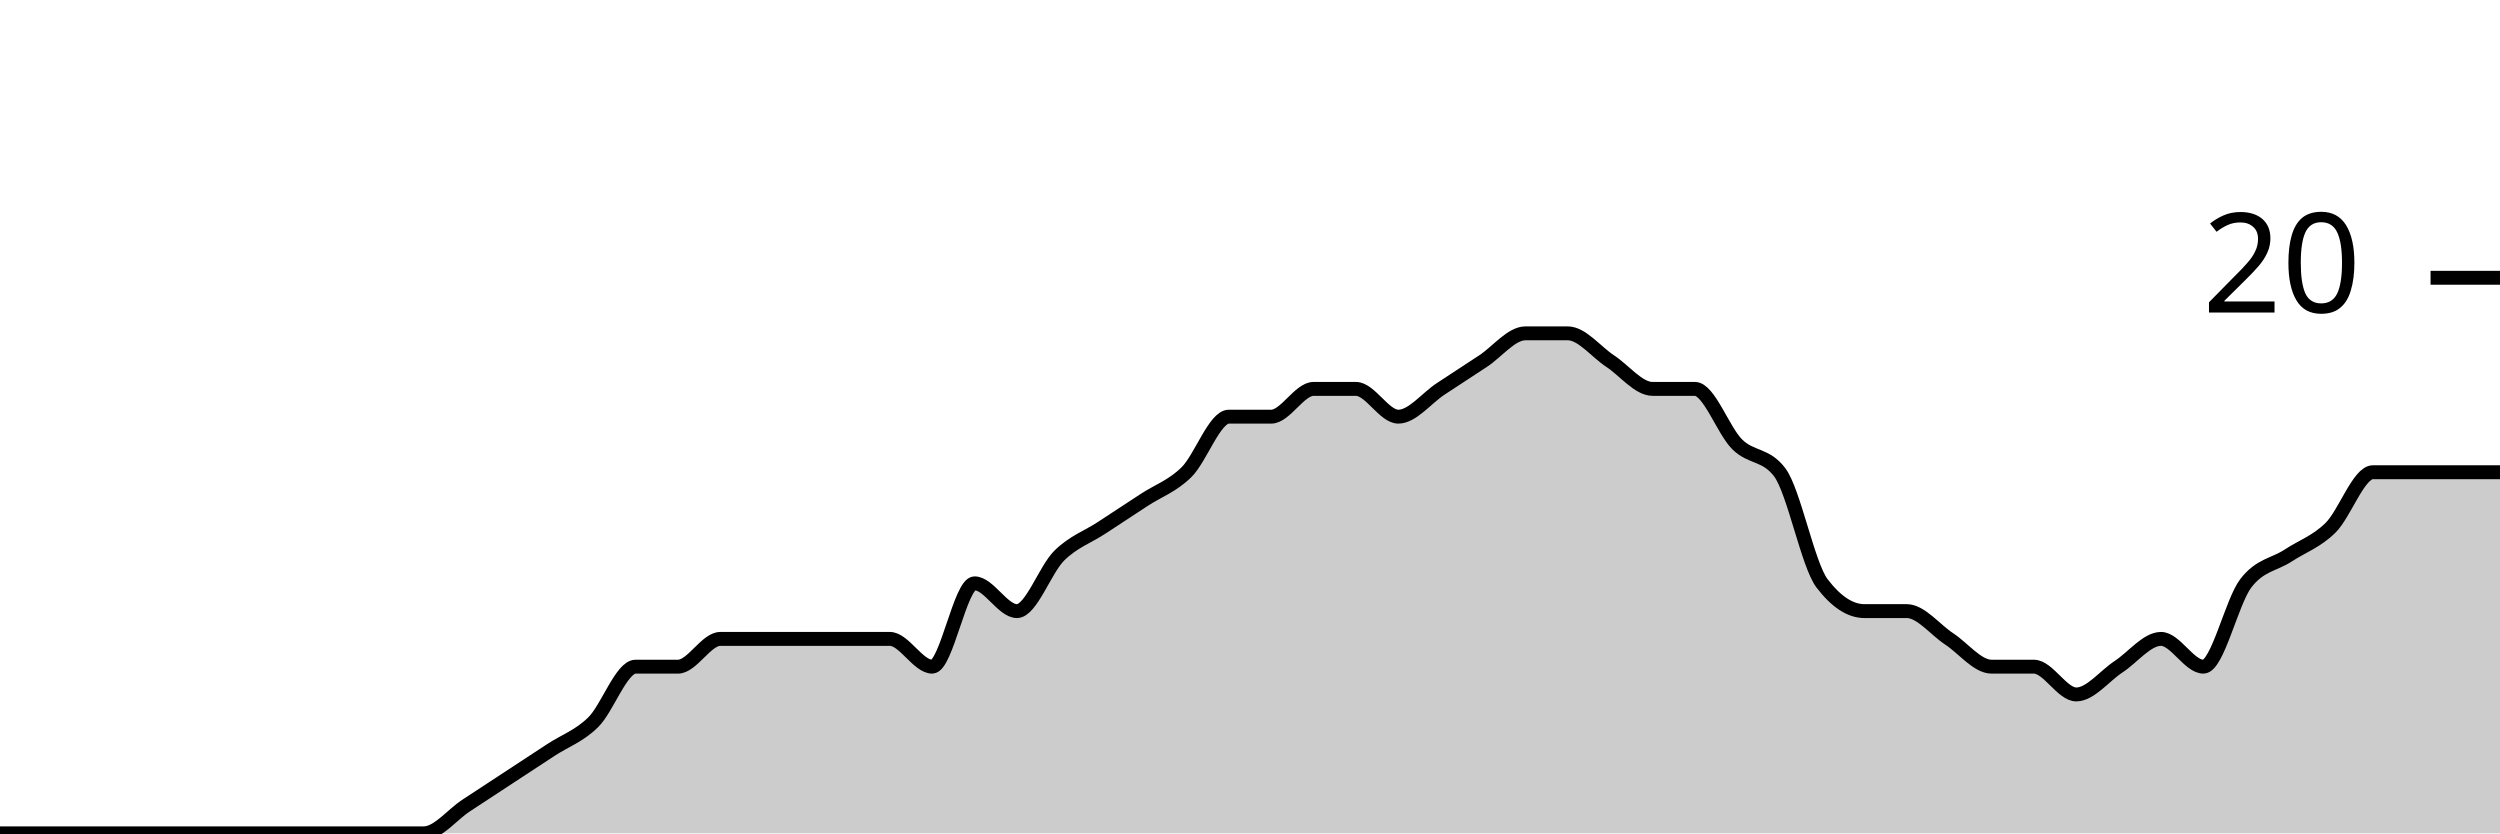
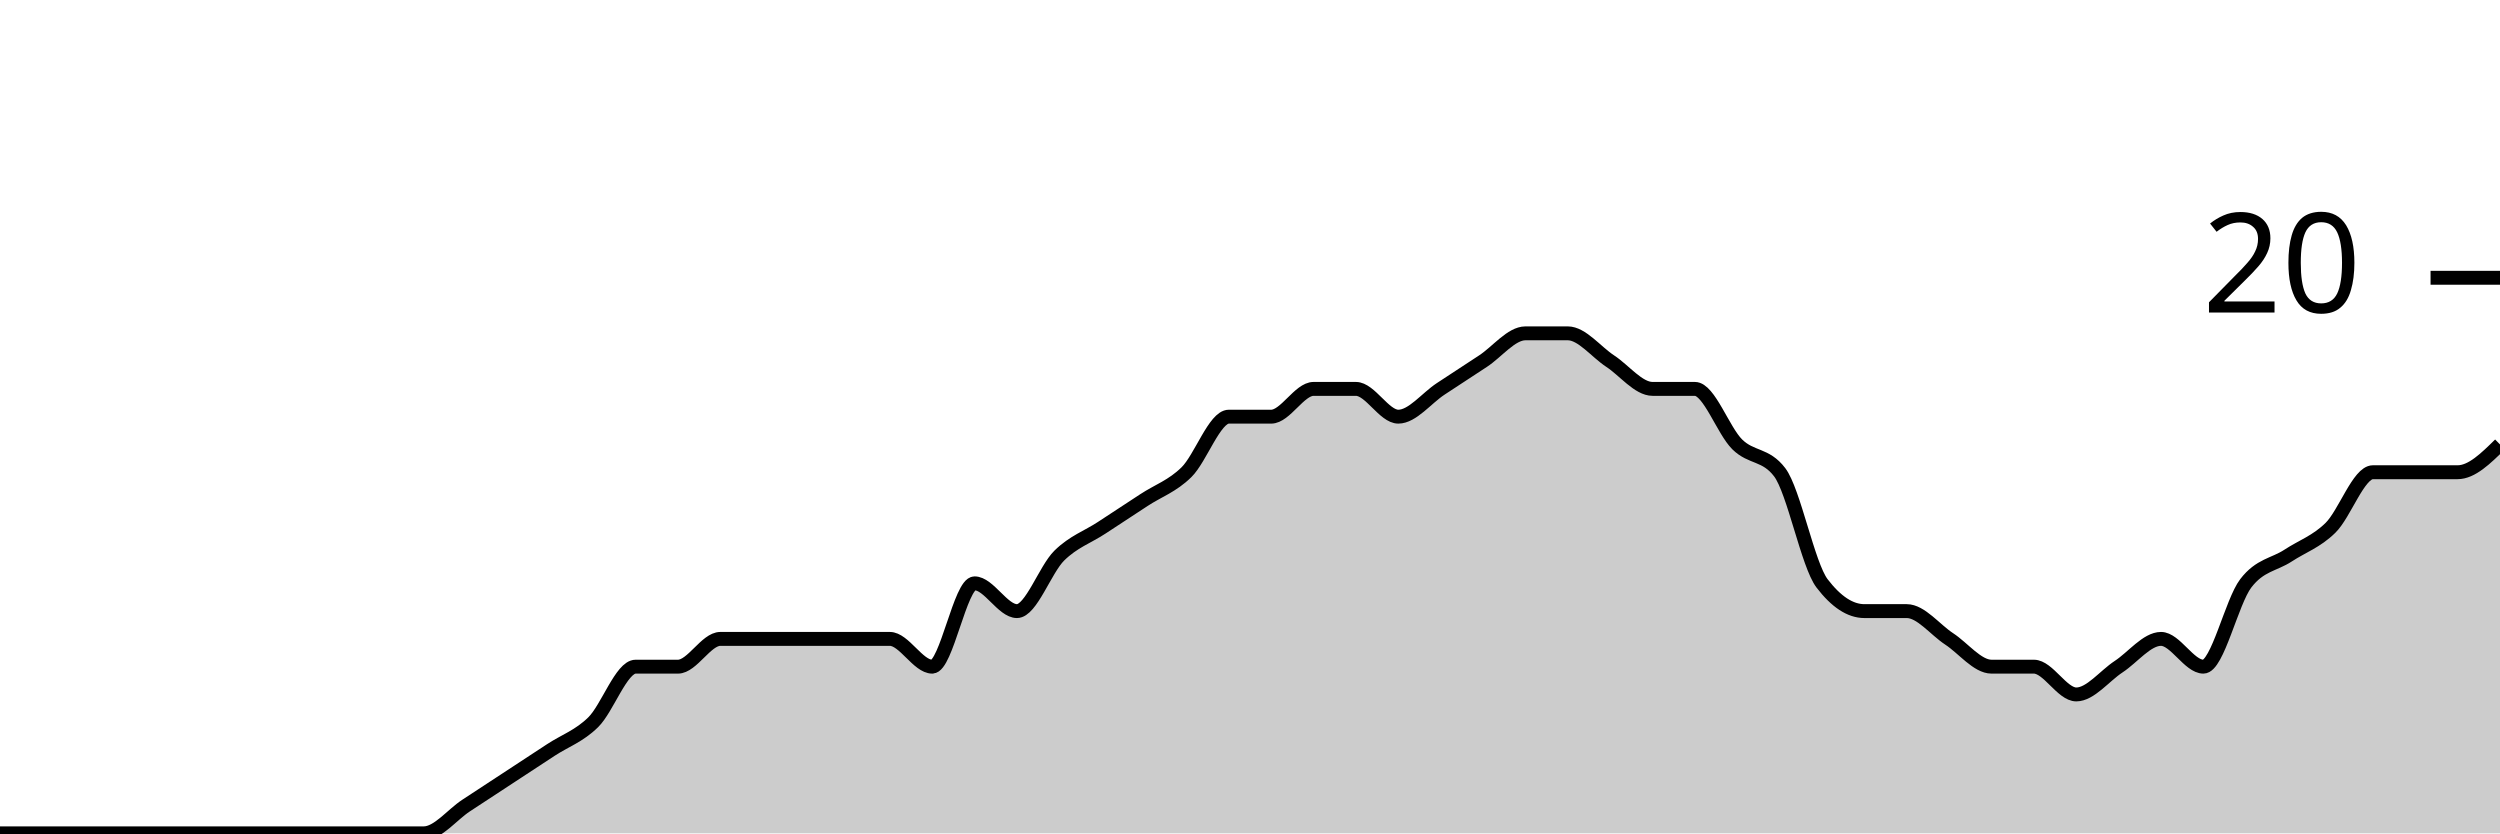
<svg xmlns="http://www.w3.org/2000/svg" viewBox="0 0 180 60">
  <g transform="translate(0,20)">
-     <path class="area" fill="rgba(0, 0, 0, 0.2)" d="M0,40C1.017,40,2.034,40,3.051,40C4.068,40,5.085,40,6.102,40C7.119,40,8.136,40,9.153,40C10.169,40,11.186,40,12.203,40C13.22,40,14.237,40,15.254,40C16.271,40,17.288,40,18.305,40C19.322,40,20.339,40,21.356,40C22.373,40,23.39,40,24.407,40C25.424,40,26.441,40,27.458,40C28.475,40,29.492,40,30.508,40C31.525,40,32.542,38.667,33.559,38C34.576,37.333,35.593,36.667,36.61,36C37.627,35.333,38.644,34.667,39.661,34C40.678,33.333,41.695,33,42.712,32C43.729,31,44.746,28,45.763,28C46.78,28,47.797,28,48.814,28C49.831,28,50.847,26,51.864,26C52.881,26,53.898,26,54.915,26C55.932,26,56.949,26,57.966,26C58.983,26,60,26,61.017,26C62.034,26,63.051,26,64.068,26C65.085,26,66.102,28,67.119,28C68.136,28,69.153,22,70.169,22C71.186,22,72.203,24,73.22,24C74.237,24,75.254,21,76.271,20C77.288,19,78.305,18.667,79.322,18C80.339,17.333,81.356,16.667,82.373,16C83.39,15.333,84.407,15,85.424,14C86.441,13,87.458,10,88.475,10C89.492,10,90.508,10,91.525,10C92.542,10,93.559,8,94.576,8C95.593,8,96.61,8,97.627,8C98.644,8,99.661,10,100.678,10C101.695,10,102.712,8.667,103.729,8C104.746,7.333,105.763,6.667,106.78,6C107.797,5.333,108.814,4,109.831,4C110.847,4,111.864,4,112.881,4C113.898,4,114.915,5.333,115.932,6C116.949,6.667,117.966,8,118.983,8C120,8,121.017,8,122.034,8C123.051,8,124.068,11,125.085,12C126.102,13,127.119,12.667,128.136,14C129.153,15.333,130.169,20.667,131.186,22C132.203,23.333,133.22,24,134.237,24C135.254,24,136.271,24,137.288,24C138.305,24,139.322,25.333,140.339,26C141.356,26.667,142.373,28,143.39,28C144.407,28,145.424,28,146.441,28C147.458,28,148.475,30,149.492,30C150.508,30,151.525,28.667,152.542,28C153.559,27.333,154.576,26,155.593,26C156.61,26,157.627,28,158.644,28C159.661,28,160.678,23.333,161.695,22C162.712,20.667,163.729,20.667,164.746,20C165.763,19.333,166.78,19,167.797,18C168.814,17,169.831,14,170.847,14C171.864,14,172.881,14,173.898,14C174.915,14,175.932,14,176.949,14C177.966,14,178.983,14,180,14L180,40C178.983,40,177.966,40,176.949,40C175.932,40,174.915,40,173.898,40C172.881,40,171.864,40,170.847,40C169.831,40,168.814,40,167.797,40C166.78,40,165.763,40,164.746,40C163.729,40,162.712,40,161.695,40C160.678,40,159.661,40,158.644,40C157.627,40,156.61,40,155.593,40C154.576,40,153.559,40,152.542,40C151.525,40,150.508,40,149.492,40C148.475,40,147.458,40,146.441,40C145.424,40,144.407,40,143.39,40C142.373,40,141.356,40,140.339,40C139.322,40,138.305,40,137.288,40C136.271,40,135.254,40,134.237,40C133.22,40,132.203,40,131.186,40C130.169,40,129.153,40,128.136,40C127.119,40,126.102,40,125.085,40C124.068,40,123.051,40,122.034,40C121.017,40,120,40,118.983,40C117.966,40,116.949,40,115.932,40C114.915,40,113.898,40,112.881,40C111.864,40,110.847,40,109.831,40C108.814,40,107.797,40,106.78,40C105.763,40,104.746,40,103.729,40C102.712,40,101.695,40,100.678,40C99.661,40,98.644,40,97.627,40C96.61,40,95.593,40,94.576,40C93.559,40,92.542,40,91.525,40C90.508,40,89.492,40,88.475,40C87.458,40,86.441,40,85.424,40C84.407,40,83.39,40,82.373,40C81.356,40,80.339,40,79.322,40C78.305,40,77.288,40,76.271,40C75.254,40,74.237,40,73.22,40C72.203,40,71.186,40,70.169,40C69.153,40,68.136,40,67.119,40C66.102,40,65.085,40,64.068,40C63.051,40,62.034,40,61.017,40C60,40,58.983,40,57.966,40C56.949,40,55.932,40,54.915,40C53.898,40,52.881,40,51.864,40C50.847,40,49.831,40,48.814,40C47.797,40,46.78,40,45.763,40C44.746,40,43.729,40,42.712,40C41.695,40,40.678,40,39.661,40C38.644,40,37.627,40,36.61,40C35.593,40,34.576,40,33.559,40C32.542,40,31.525,40,30.508,40C29.492,40,28.475,40,27.458,40C26.441,40,25.424,40,24.407,40C23.39,40,22.373,40,21.356,40C20.339,40,19.322,40,18.305,40C17.288,40,16.271,40,15.254,40C14.237,40,13.22,40,12.203,40C11.186,40,10.169,40,9.153,40C8.136,40,7.119,40,6.102,40C5.085,40,4.068,40,3.051,40C2.034,40,1.017,40,0,40Z" />
-     <path class="line" stroke="black" fill="none" d="M0,40C1.017,40,2.034,40,3.051,40C4.068,40,5.085,40,6.102,40C7.119,40,8.136,40,9.153,40C10.169,40,11.186,40,12.203,40C13.22,40,14.237,40,15.254,40C16.271,40,17.288,40,18.305,40C19.322,40,20.339,40,21.356,40C22.373,40,23.39,40,24.407,40C25.424,40,26.441,40,27.458,40C28.475,40,29.492,40,30.508,40C31.525,40,32.542,38.667,33.559,38C34.576,37.333,35.593,36.667,36.61,36C37.627,35.333,38.644,34.667,39.661,34C40.678,33.333,41.695,33,42.712,32C43.729,31,44.746,28,45.763,28C46.78,28,47.797,28,48.814,28C49.831,28,50.847,26,51.864,26C52.881,26,53.898,26,54.915,26C55.932,26,56.949,26,57.966,26C58.983,26,60,26,61.017,26C62.034,26,63.051,26,64.068,26C65.085,26,66.102,28,67.119,28C68.136,28,69.153,22,70.169,22C71.186,22,72.203,24,73.22,24C74.237,24,75.254,21,76.271,20C77.288,19,78.305,18.667,79.322,18C80.339,17.333,81.356,16.667,82.373,16C83.39,15.333,84.407,15,85.424,14C86.441,13,87.458,10,88.475,10C89.492,10,90.508,10,91.525,10C92.542,10,93.559,8,94.576,8C95.593,8,96.61,8,97.627,8C98.644,8,99.661,10,100.678,10C101.695,10,102.712,8.667,103.729,8C104.746,7.333,105.763,6.667,106.78,6C107.797,5.333,108.814,4,109.831,4C110.847,4,111.864,4,112.881,4C113.898,4,114.915,5.333,115.932,6C116.949,6.667,117.966,8,118.983,8C120,8,121.017,8,122.034,8C123.051,8,124.068,11,125.085,12C126.102,13,127.119,12.667,128.136,14C129.153,15.333,130.169,20.667,131.186,22C132.203,23.333,133.22,24,134.237,24C135.254,24,136.271,24,137.288,24C138.305,24,139.322,25.333,140.339,26C141.356,26.667,142.373,28,143.39,28C144.407,28,145.424,28,146.441,28C147.458,28,148.475,30,149.492,30C150.508,30,151.525,28.667,152.542,28C153.559,27.333,154.576,26,155.593,26C156.61,26,157.627,28,158.644,28C159.661,28,160.678,23.333,161.695,22C162.712,20.667,163.729,20.667,164.746,20C165.763,19.333,166.78,19,167.797,18C168.814,17,169.831,14,170.847,14C171.864,14,172.881,14,173.898,14C174.915,14,175.932,14,176.949,14C177.966,14,178.983,14,180,14" />
+     <path class="area" fill="rgba(0, 0, 0, 0.2)" d="M0,40C1.017,40,2.034,40,3.051,40C4.068,40,5.085,40,6.102,40C7.119,40,8.136,40,9.153,40C10.169,40,11.186,40,12.203,40C13.22,40,14.237,40,15.254,40C16.271,40,17.288,40,18.305,40C19.322,40,20.339,40,21.356,40C22.373,40,23.39,40,24.407,40C25.424,40,26.441,40,27.458,40C28.475,40,29.492,40,30.508,40C31.525,40,32.542,38.667,33.559,38C34.576,37.333,35.593,36.667,36.61,36C37.627,35.333,38.644,34.667,39.661,34C40.678,33.333,41.695,33,42.712,32C43.729,31,44.746,28,45.763,28C46.78,28,47.797,28,48.814,28C49.831,28,50.847,26,51.864,26C52.881,26,53.898,26,54.915,26C55.932,26,56.949,26,57.966,26C58.983,26,60,26,61.017,26C62.034,26,63.051,26,64.068,26C65.085,26,66.102,28,67.119,28C68.136,28,69.153,22,70.169,22C71.186,22,72.203,24,73.22,24C74.237,24,75.254,21,76.271,20C77.288,19,78.305,18.667,79.322,18C80.339,17.333,81.356,16.667,82.373,16C83.39,15.333,84.407,15,85.424,14C86.441,13,87.458,10,88.475,10C89.492,10,90.508,10,91.525,10C92.542,10,93.559,8,94.576,8C95.593,8,96.61,8,97.627,8C98.644,8,99.661,10,100.678,10C101.695,10,102.712,8.667,103.729,8C104.746,7.333,105.763,6.667,106.78,6C107.797,5.333,108.814,4,109.831,4C110.847,4,111.864,4,112.881,4C113.898,4,114.915,5.333,115.932,6C116.949,6.667,117.966,8,118.983,8C120,8,121.017,8,122.034,8C123.051,8,124.068,11,125.085,12C126.102,13,127.119,12.667,128.136,14C129.153,15.333,130.169,20.667,131.186,22C132.203,23.333,133.22,24,134.237,24C135.254,24,136.271,24,137.288,24C138.305,24,139.322,25.333,140.339,26C141.356,26.667,142.373,28,143.39,28C144.407,28,145.424,28,146.441,28C147.458,28,148.475,30,149.492,30C150.508,30,151.525,28.667,152.542,28C153.559,27.333,154.576,26,155.593,26C156.61,26,157.627,28,158.644,28C159.661,28,160.678,23.333,161.695,22C162.712,20.667,163.729,20.667,164.746,20C165.763,19.333,166.78,19,167.797,18C168.814,17,169.831,14,170.847,14C171.864,14,172.881,14,173.898,14C174.915,14,175.932,14,176.949,14C177.966,14,178.983,13,180,12L180,40C178.983,40,177.966,40,176.949,40C175.932,40,174.915,40,173.898,40C172.881,40,171.864,40,170.847,40C169.831,40,168.814,40,167.797,40C166.78,40,165.763,40,164.746,40C163.729,40,162.712,40,161.695,40C160.678,40,159.661,40,158.644,40C157.627,40,156.61,40,155.593,40C154.576,40,153.559,40,152.542,40C151.525,40,150.508,40,149.492,40C148.475,40,147.458,40,146.441,40C145.424,40,144.407,40,143.39,40C142.373,40,141.356,40,140.339,40C139.322,40,138.305,40,137.288,40C136.271,40,135.254,40,134.237,40C133.22,40,132.203,40,131.186,40C130.169,40,129.153,40,128.136,40C127.119,40,126.102,40,125.085,40C124.068,40,123.051,40,122.034,40C121.017,40,120,40,118.983,40C117.966,40,116.949,40,115.932,40C114.915,40,113.898,40,112.881,40C111.864,40,110.847,40,109.831,40C108.814,40,107.797,40,106.78,40C105.763,40,104.746,40,103.729,40C102.712,40,101.695,40,100.678,40C99.661,40,98.644,40,97.627,40C96.61,40,95.593,40,94.576,40C93.559,40,92.542,40,91.525,40C90.508,40,89.492,40,88.475,40C87.458,40,86.441,40,85.424,40C84.407,40,83.39,40,82.373,40C81.356,40,80.339,40,79.322,40C78.305,40,77.288,40,76.271,40C75.254,40,74.237,40,73.22,40C72.203,40,71.186,40,70.169,40C69.153,40,68.136,40,67.119,40C66.102,40,65.085,40,64.068,40C63.051,40,62.034,40,61.017,40C60,40,58.983,40,57.966,40C56.949,40,55.932,40,54.915,40C53.898,40,52.881,40,51.864,40C50.847,40,49.831,40,48.814,40C47.797,40,46.78,40,45.763,40C44.746,40,43.729,40,42.712,40C41.695,40,40.678,40,39.661,40C38.644,40,37.627,40,36.61,40C35.593,40,34.576,40,33.559,40C32.542,40,31.525,40,30.508,40C29.492,40,28.475,40,27.458,40C26.441,40,25.424,40,24.407,40C23.39,40,22.373,40,21.356,40C20.339,40,19.322,40,18.305,40C17.288,40,16.271,40,15.254,40C14.237,40,13.22,40,12.203,40C11.186,40,10.169,40,9.153,40C8.136,40,7.119,40,6.102,40C5.085,40,4.068,40,3.051,40C2.034,40,1.017,40,0,40Z" />
+     <path class="line" stroke="black" fill="none" d="M0,40C1.017,40,2.034,40,3.051,40C4.068,40,5.085,40,6.102,40C7.119,40,8.136,40,9.153,40C10.169,40,11.186,40,12.203,40C13.22,40,14.237,40,15.254,40C16.271,40,17.288,40,18.305,40C19.322,40,20.339,40,21.356,40C22.373,40,23.39,40,24.407,40C25.424,40,26.441,40,27.458,40C28.475,40,29.492,40,30.508,40C31.525,40,32.542,38.667,33.559,38C34.576,37.333,35.593,36.667,36.61,36C37.627,35.333,38.644,34.667,39.661,34C40.678,33.333,41.695,33,42.712,32C43.729,31,44.746,28,45.763,28C46.78,28,47.797,28,48.814,28C49.831,28,50.847,26,51.864,26C52.881,26,53.898,26,54.915,26C55.932,26,56.949,26,57.966,26C58.983,26,60,26,61.017,26C62.034,26,63.051,26,64.068,26C65.085,26,66.102,28,67.119,28C68.136,28,69.153,22,70.169,22C71.186,22,72.203,24,73.22,24C74.237,24,75.254,21,76.271,20C77.288,19,78.305,18.667,79.322,18C80.339,17.333,81.356,16.667,82.373,16C83.39,15.333,84.407,15,85.424,14C86.441,13,87.458,10,88.475,10C89.492,10,90.508,10,91.525,10C92.542,10,93.559,8,94.576,8C95.593,8,96.61,8,97.627,8C98.644,8,99.661,10,100.678,10C101.695,10,102.712,8.667,103.729,8C104.746,7.333,105.763,6.667,106.78,6C107.797,5.333,108.814,4,109.831,4C110.847,4,111.864,4,112.881,4C113.898,4,114.915,5.333,115.932,6C116.949,6.667,117.966,8,118.983,8C120,8,121.017,8,122.034,8C123.051,8,124.068,11,125.085,12C126.102,13,127.119,12.667,128.136,14C129.153,15.333,130.169,20.667,131.186,22C132.203,23.333,133.22,24,134.237,24C135.254,24,136.271,24,137.288,24C138.305,24,139.322,25.333,140.339,26C141.356,26.667,142.373,28,143.39,28C144.407,28,145.424,28,146.441,28C147.458,28,148.475,30,149.492,30C150.508,30,151.525,28.667,152.542,28C153.559,27.333,154.576,26,155.593,26C156.61,26,157.627,28,158.644,28C159.661,28,160.678,23.333,161.695,22C162.712,20.667,163.729,20.667,164.746,20C165.763,19.333,166.78,19,167.797,18C168.814,17,169.831,14,170.847,14C171.864,14,172.881,14,173.898,14C174.915,14,175.932,14,176.949,14C177.966,14,178.983,13,180,12" />
    <path class="axis-ceiling" stroke-width="1" stroke="black" fill="none" d="M175,0L180,0" />
    <text class="axis-ceiling-label" font-family="sans-serif" text-anchor="end" font-size="10px" x="170" y="2.5">20</text>
  </g>
</svg>
